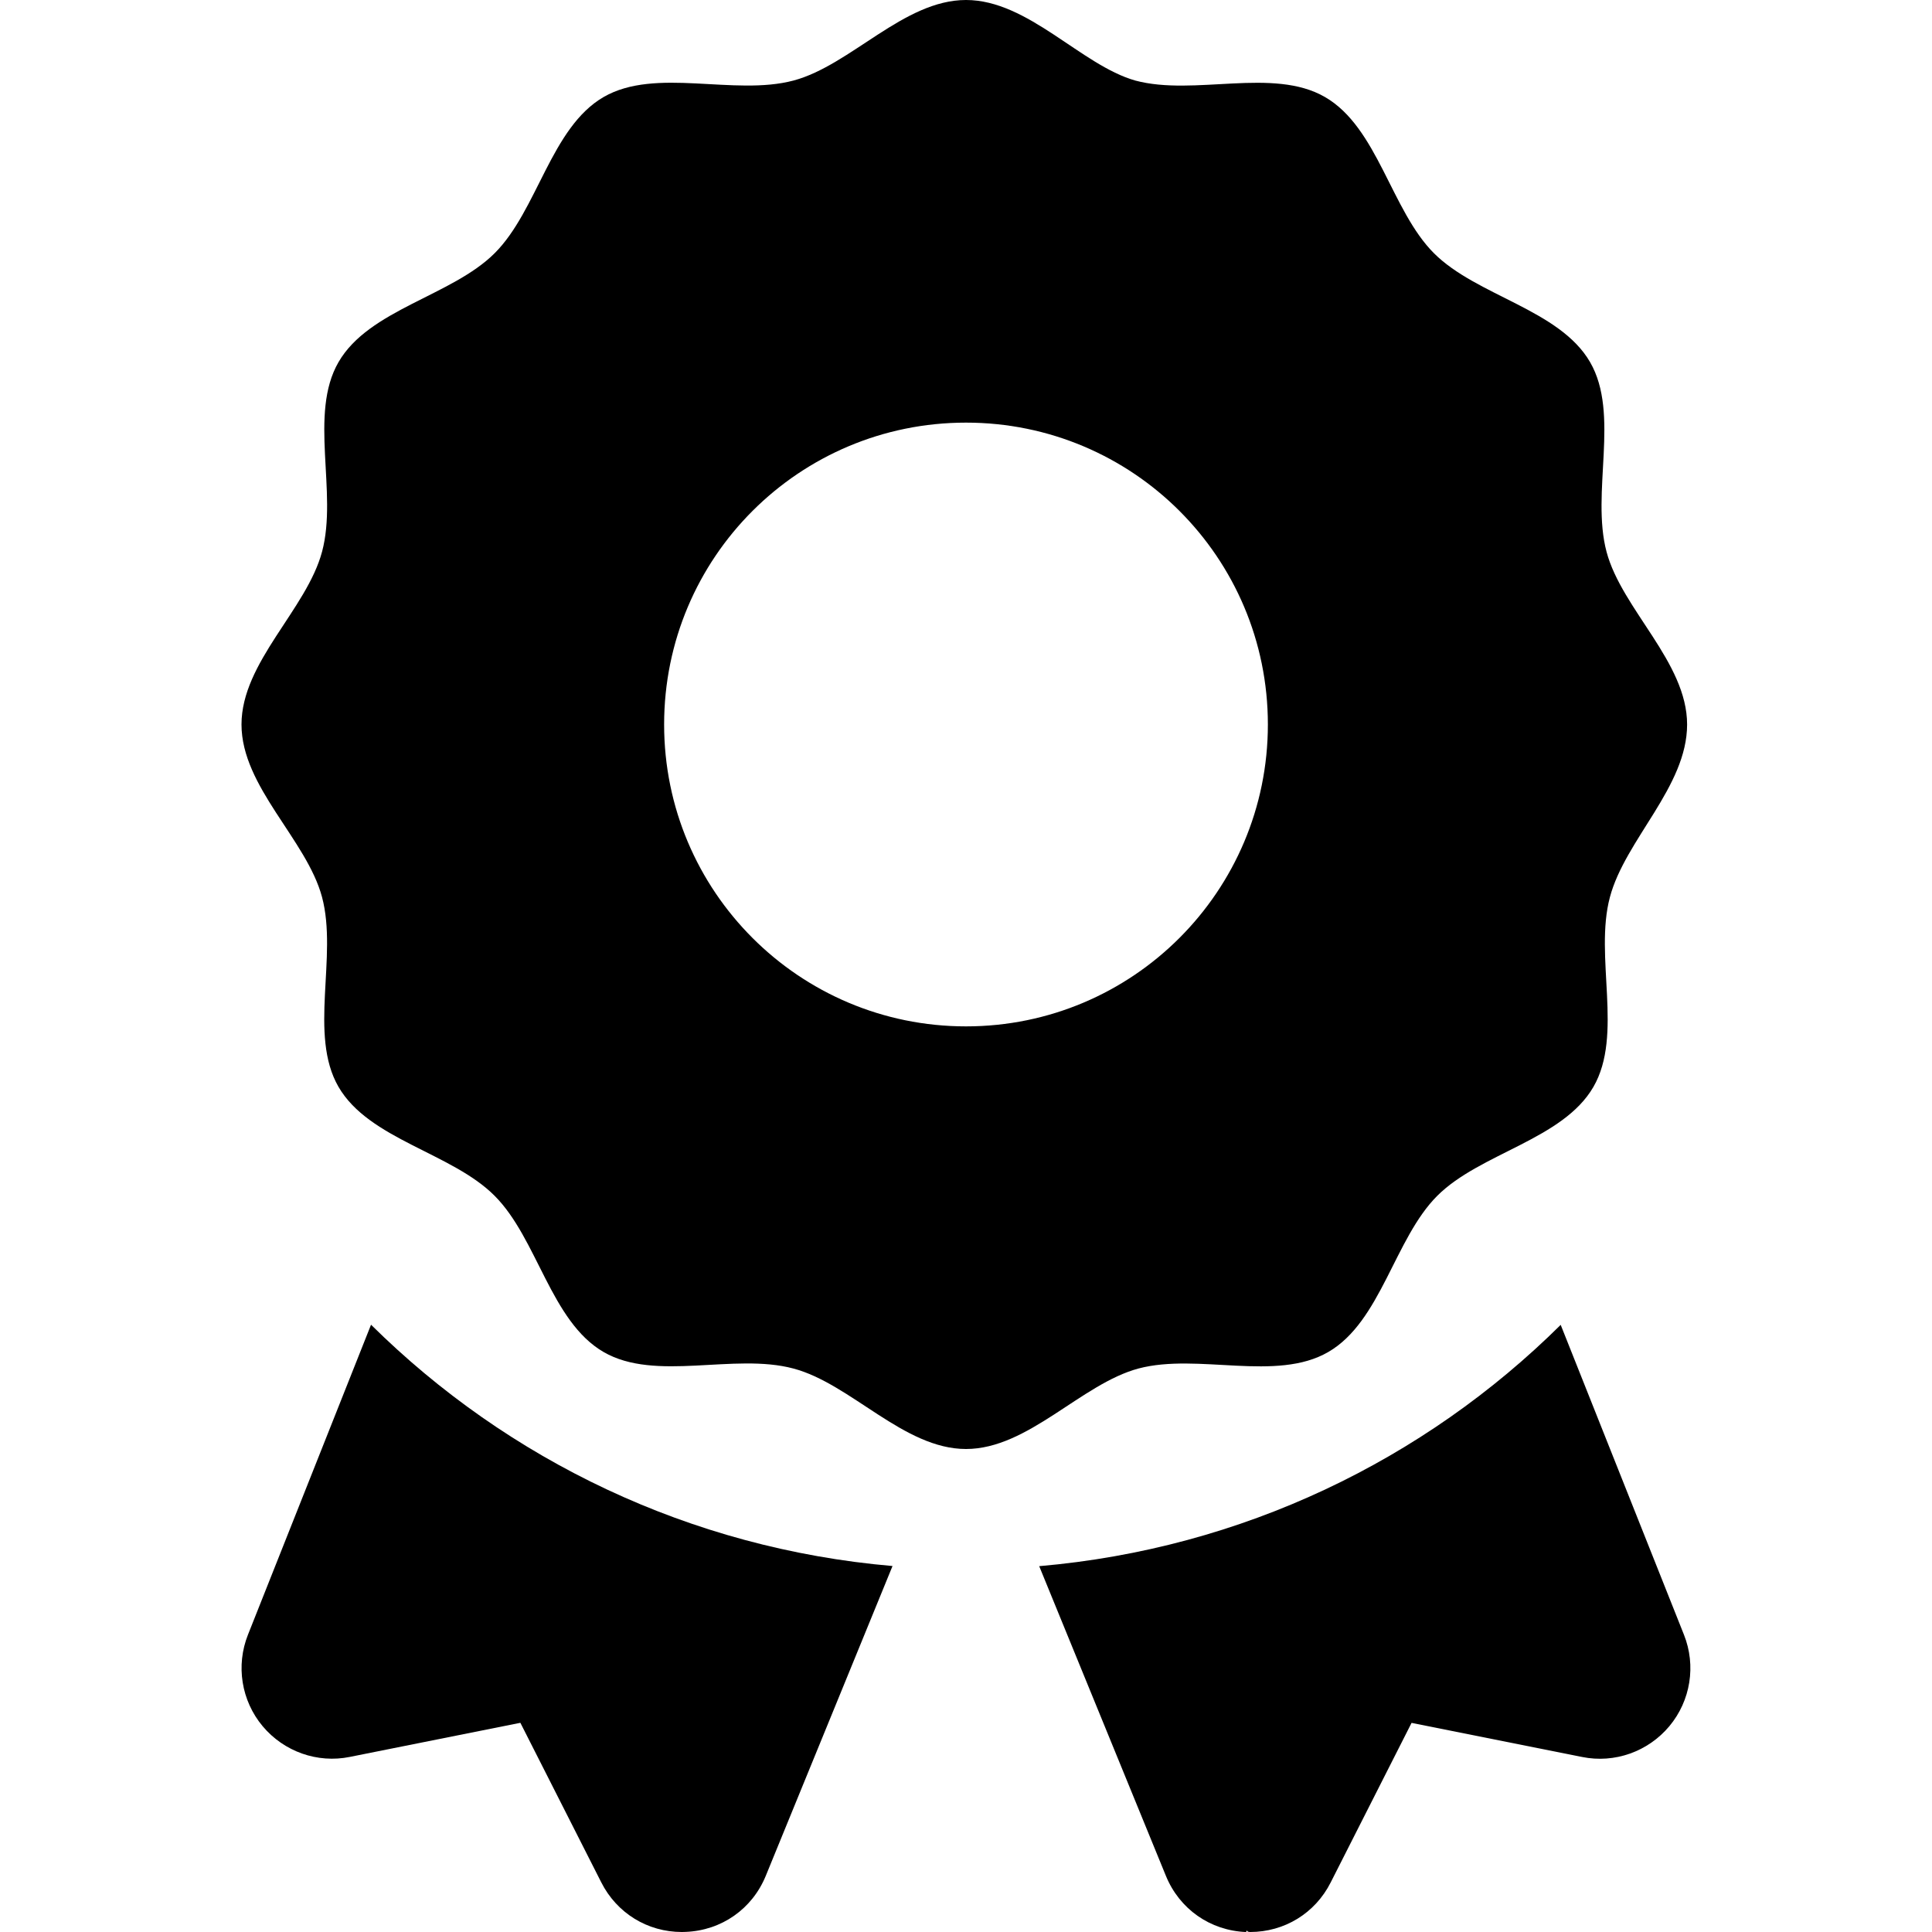
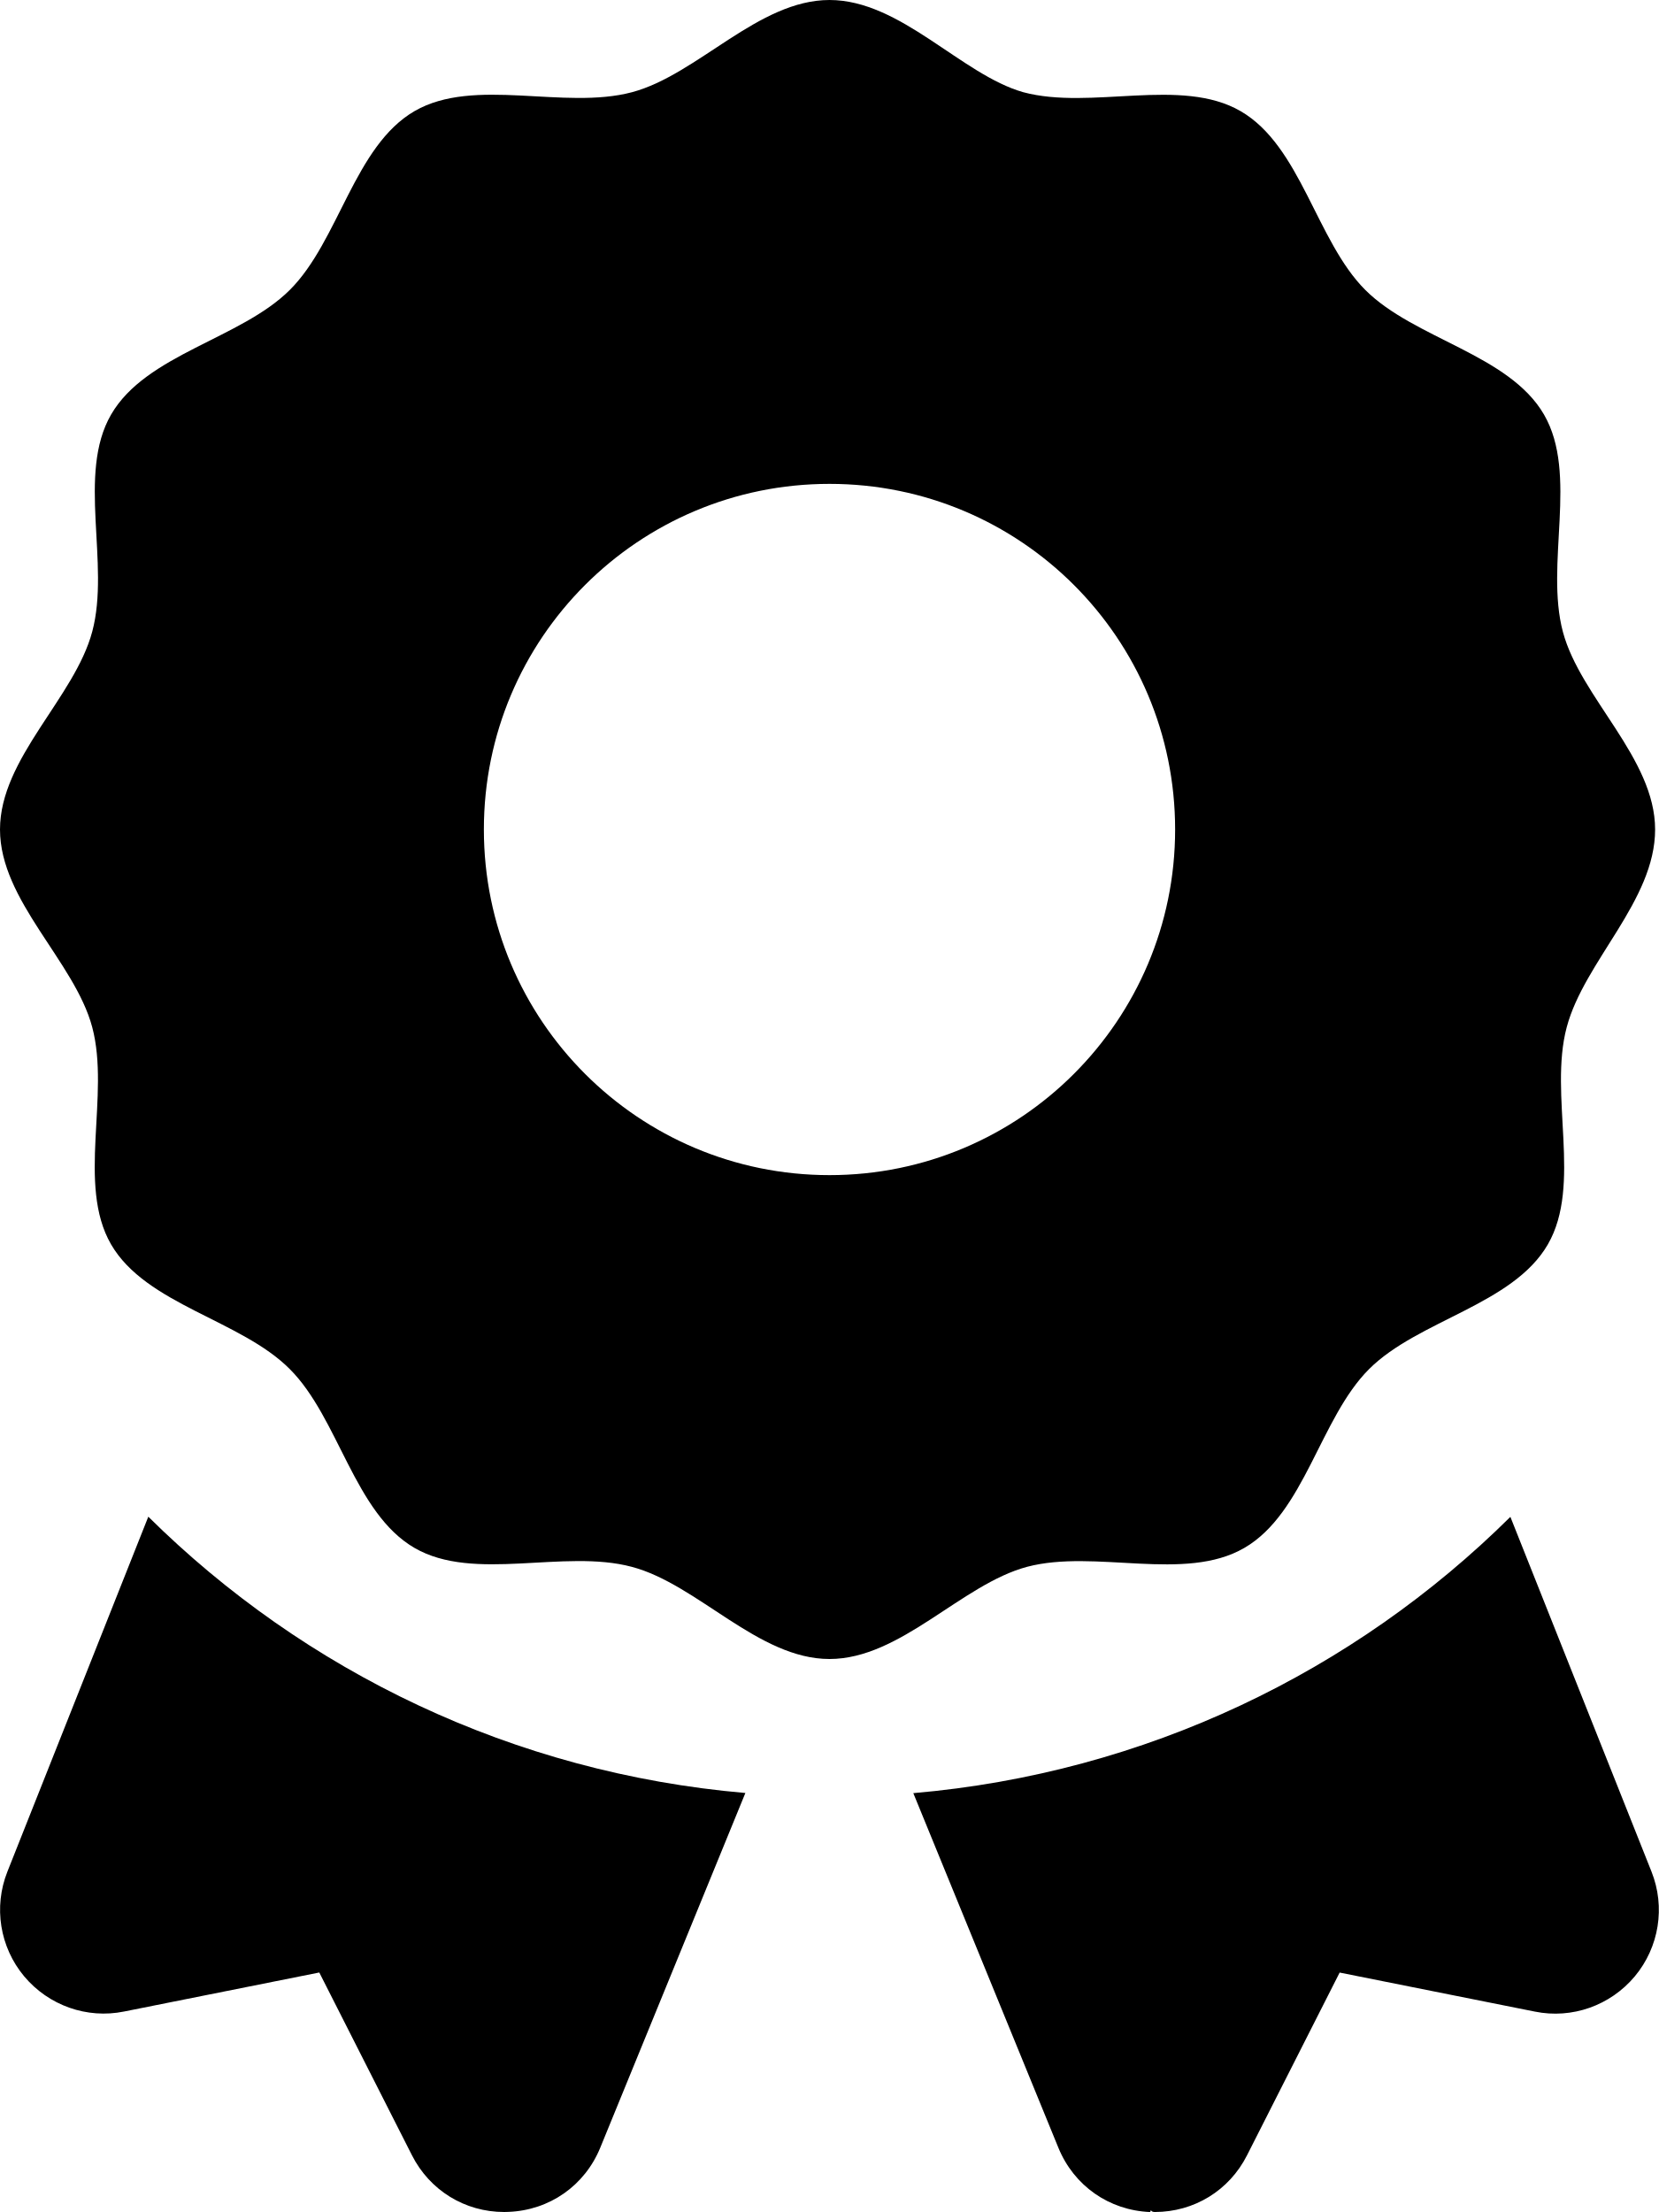
- <svg xmlns="http://www.w3.org/2000/svg" viewBox="0 0 384 512" height="1em" width="1em">
+ <svg xmlns="http://www.w3.org/2000/svg" viewBox="0 0 384 512">
  <path d="M288 358.3c13.98-8.088 17.53-30.04 28.88-41.39 11.35-11.35 33.3-14.88 41.39-28.87 7.98-13.79.166-34.54 4.373-50.29C366.7 222.5 383.1 208.5 383.1 192s-17.27-30.52-21.34-45.73c-4.207-15.75 3.612-36.5-4.365-50.29-8.086-13.98-30.03-17.52-41.38-28.87-11.35-11.35-14.89-33.3-28.87-41.39-13.79-7.979-34.54-.164-50.29-4.375C222.5 17.27 208.5 0 192 0c-16.5 0-30.5 17.27-45.7 21.34-15.8 4.2-36.5-3.61-50.32 4.36C82 33.79 78.46 55.74 67.11 67.08c-11.34 11.35-33.3 14.89-41.39 28.87-7.98 13.75-.16 34.55-4.37 50.25C17.27 161.5 0 175.5 0 192c0 16.5 17.27 30.52 21.34 45.73 4.208 15.75-3.614 36.5 4.362 50.29C33.8 302 55.74 305.5 67.08 316.9c11.35 11.35 14.89 33.3 28.88 41.4 13.79 7.979 34.53.158 50.28 4.369C161.5 366.7 175.5 384 192 384c16.5 0 30.52-17.27 45.74-21.34 15.76-4.16 36.46 3.64 50.26-4.36zM112 192c0-44.27 35.81-80 80-80s80 35.73 80 80c0 44.17-35.81 80-80 80s-80-35.8-80-80zM1.719 433.2a23.982 23.982 0 0 0 3.875 24.25c5.656 6.75 14.53 9.898 23.12 8.148l45.19-9.035 21.43 42.27C99.46 507 107.6 512 116.7 512c.344 0 .664-.012 1.008-.027 9.5-.375 17.65-6.082 21.24-14.88l33.58-82.08c-53.71-4.64-102-28.12-138.2-63.95L1.719 433.2zM349.6 351.1c-36.15 35.83-84.45 59.31-138.2 63.95l33.58 82.08c3.594 8.797 11.74 14.5 21.24 14.88.38-.91-.12-.01 1.08-.01 9.094 0 17.23-4.973 21.35-13.14l21.43-42.28 45.19 9.035c8.594 1.75 17.47-1.398 23.12-8.148a23.98 23.98 0 0 0 3.875-24.25L349.6 351.1z" />
</svg>
